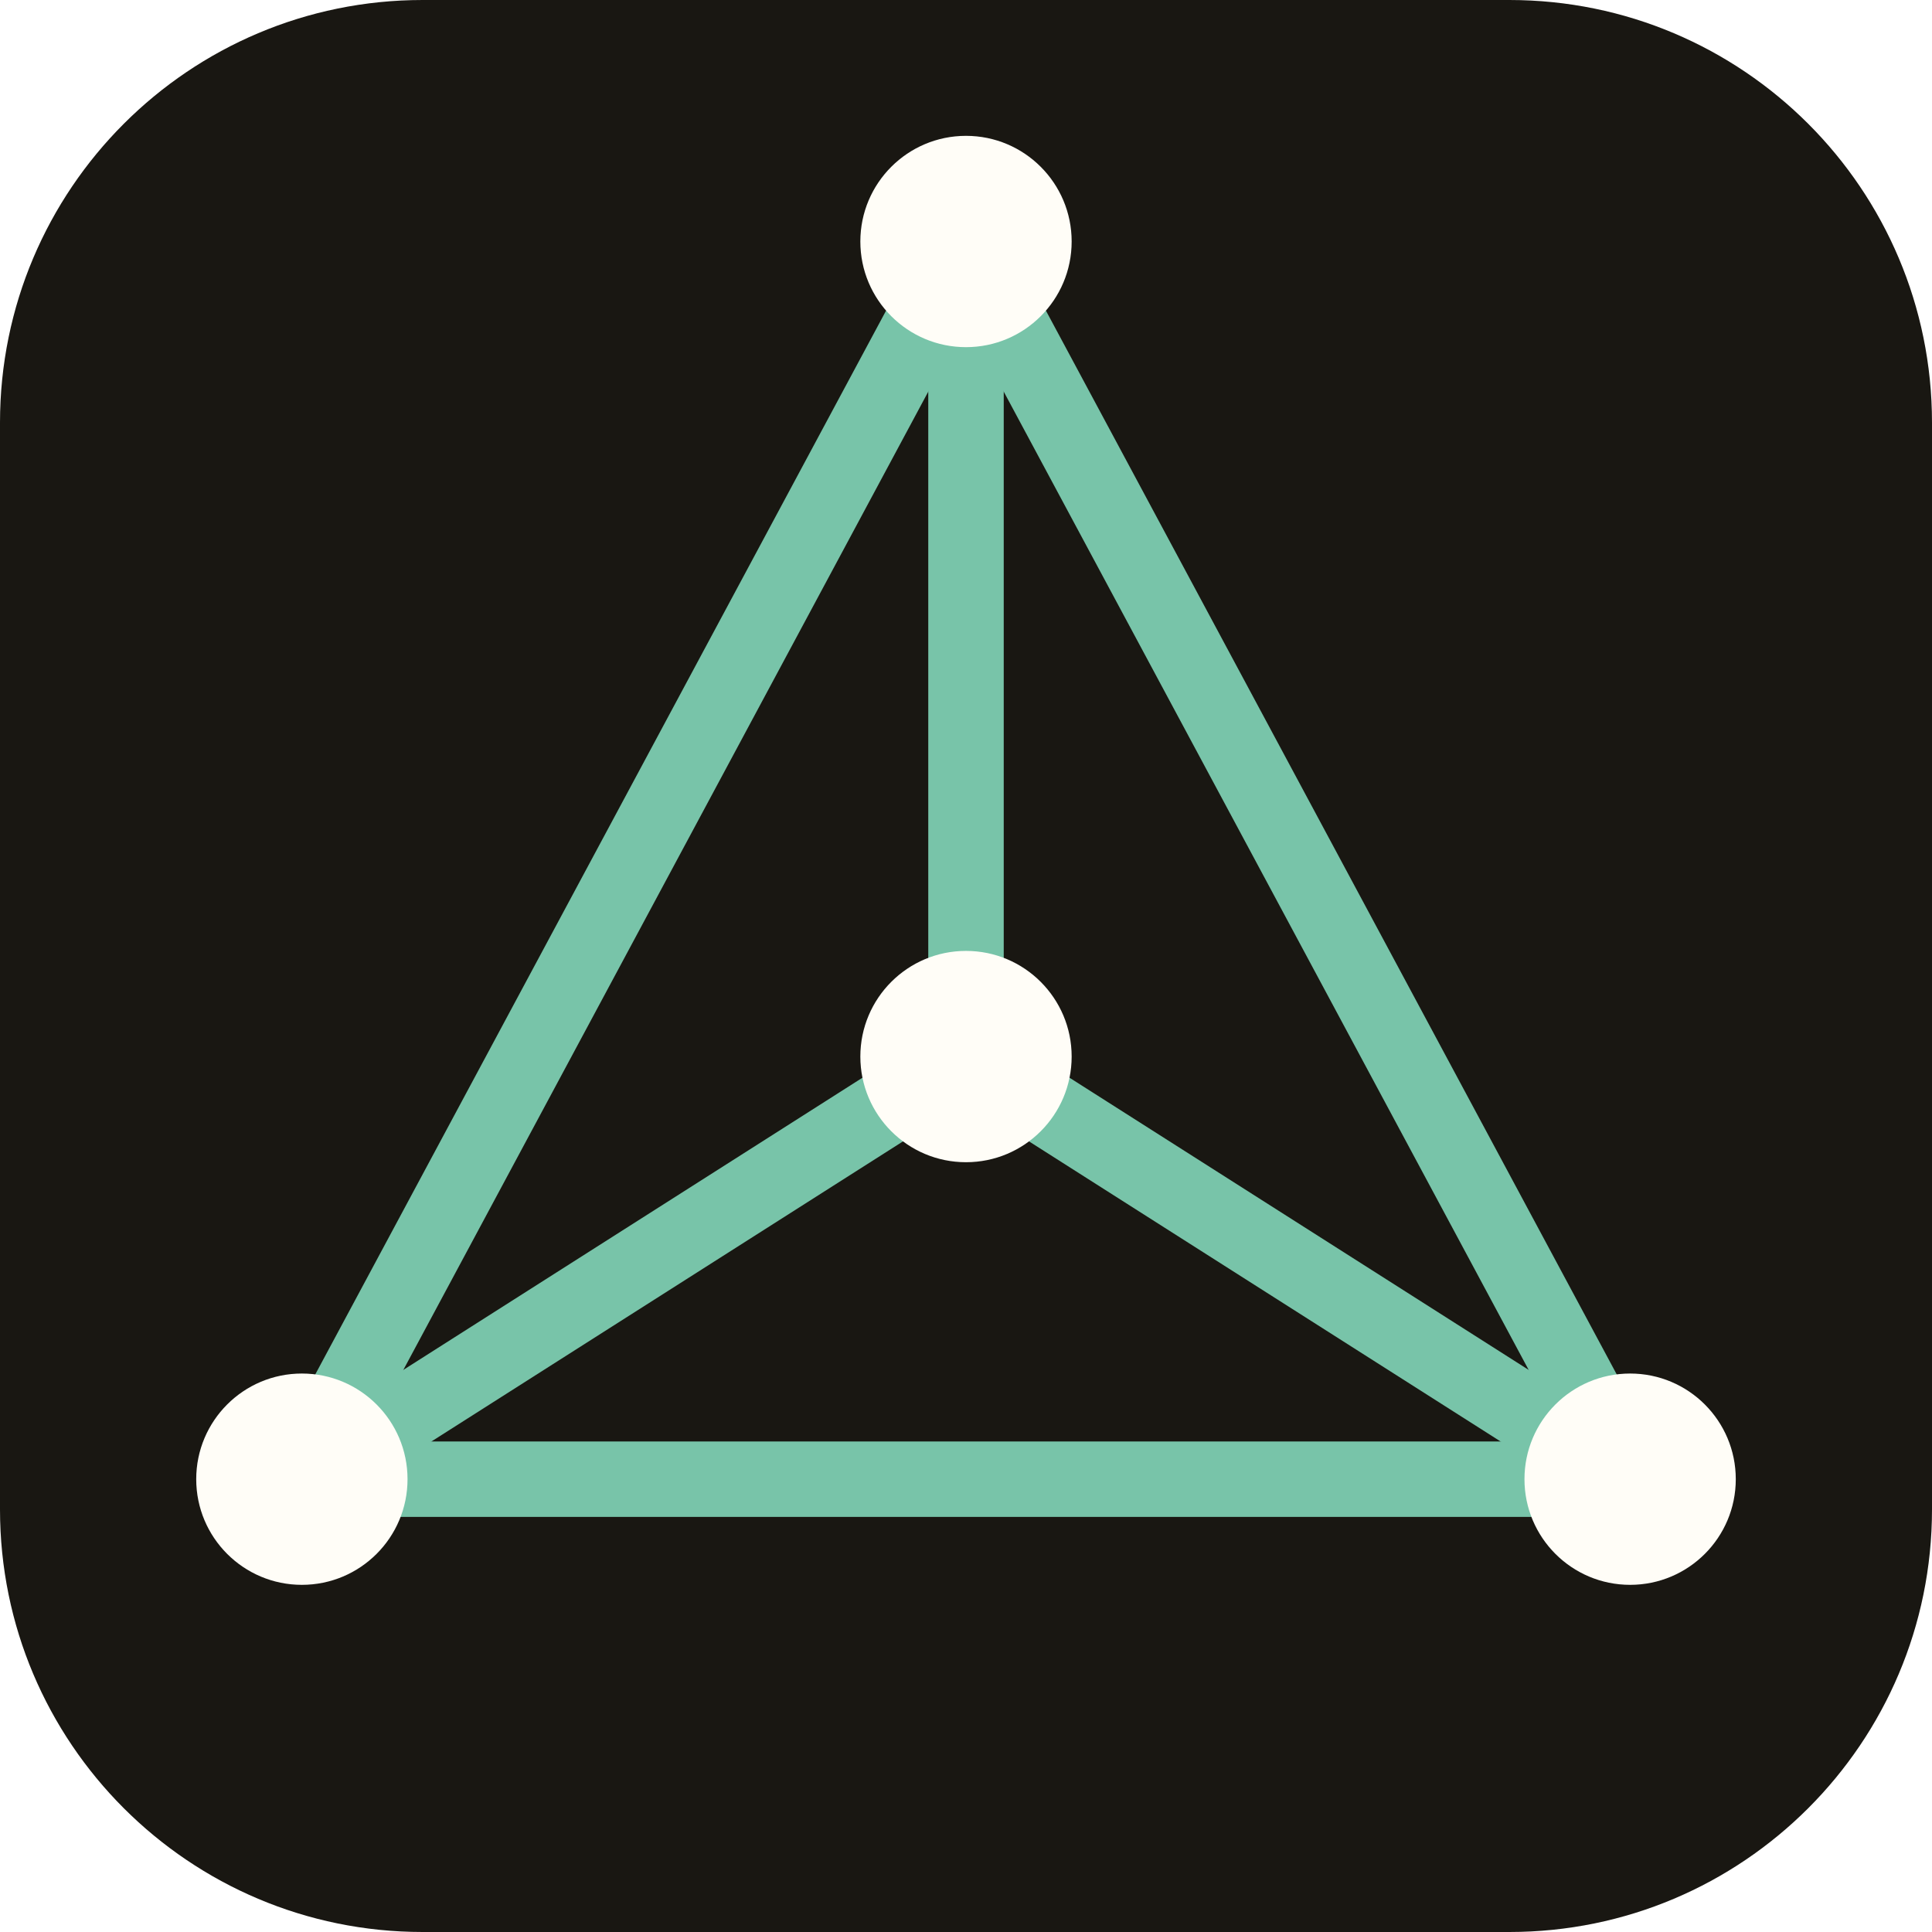
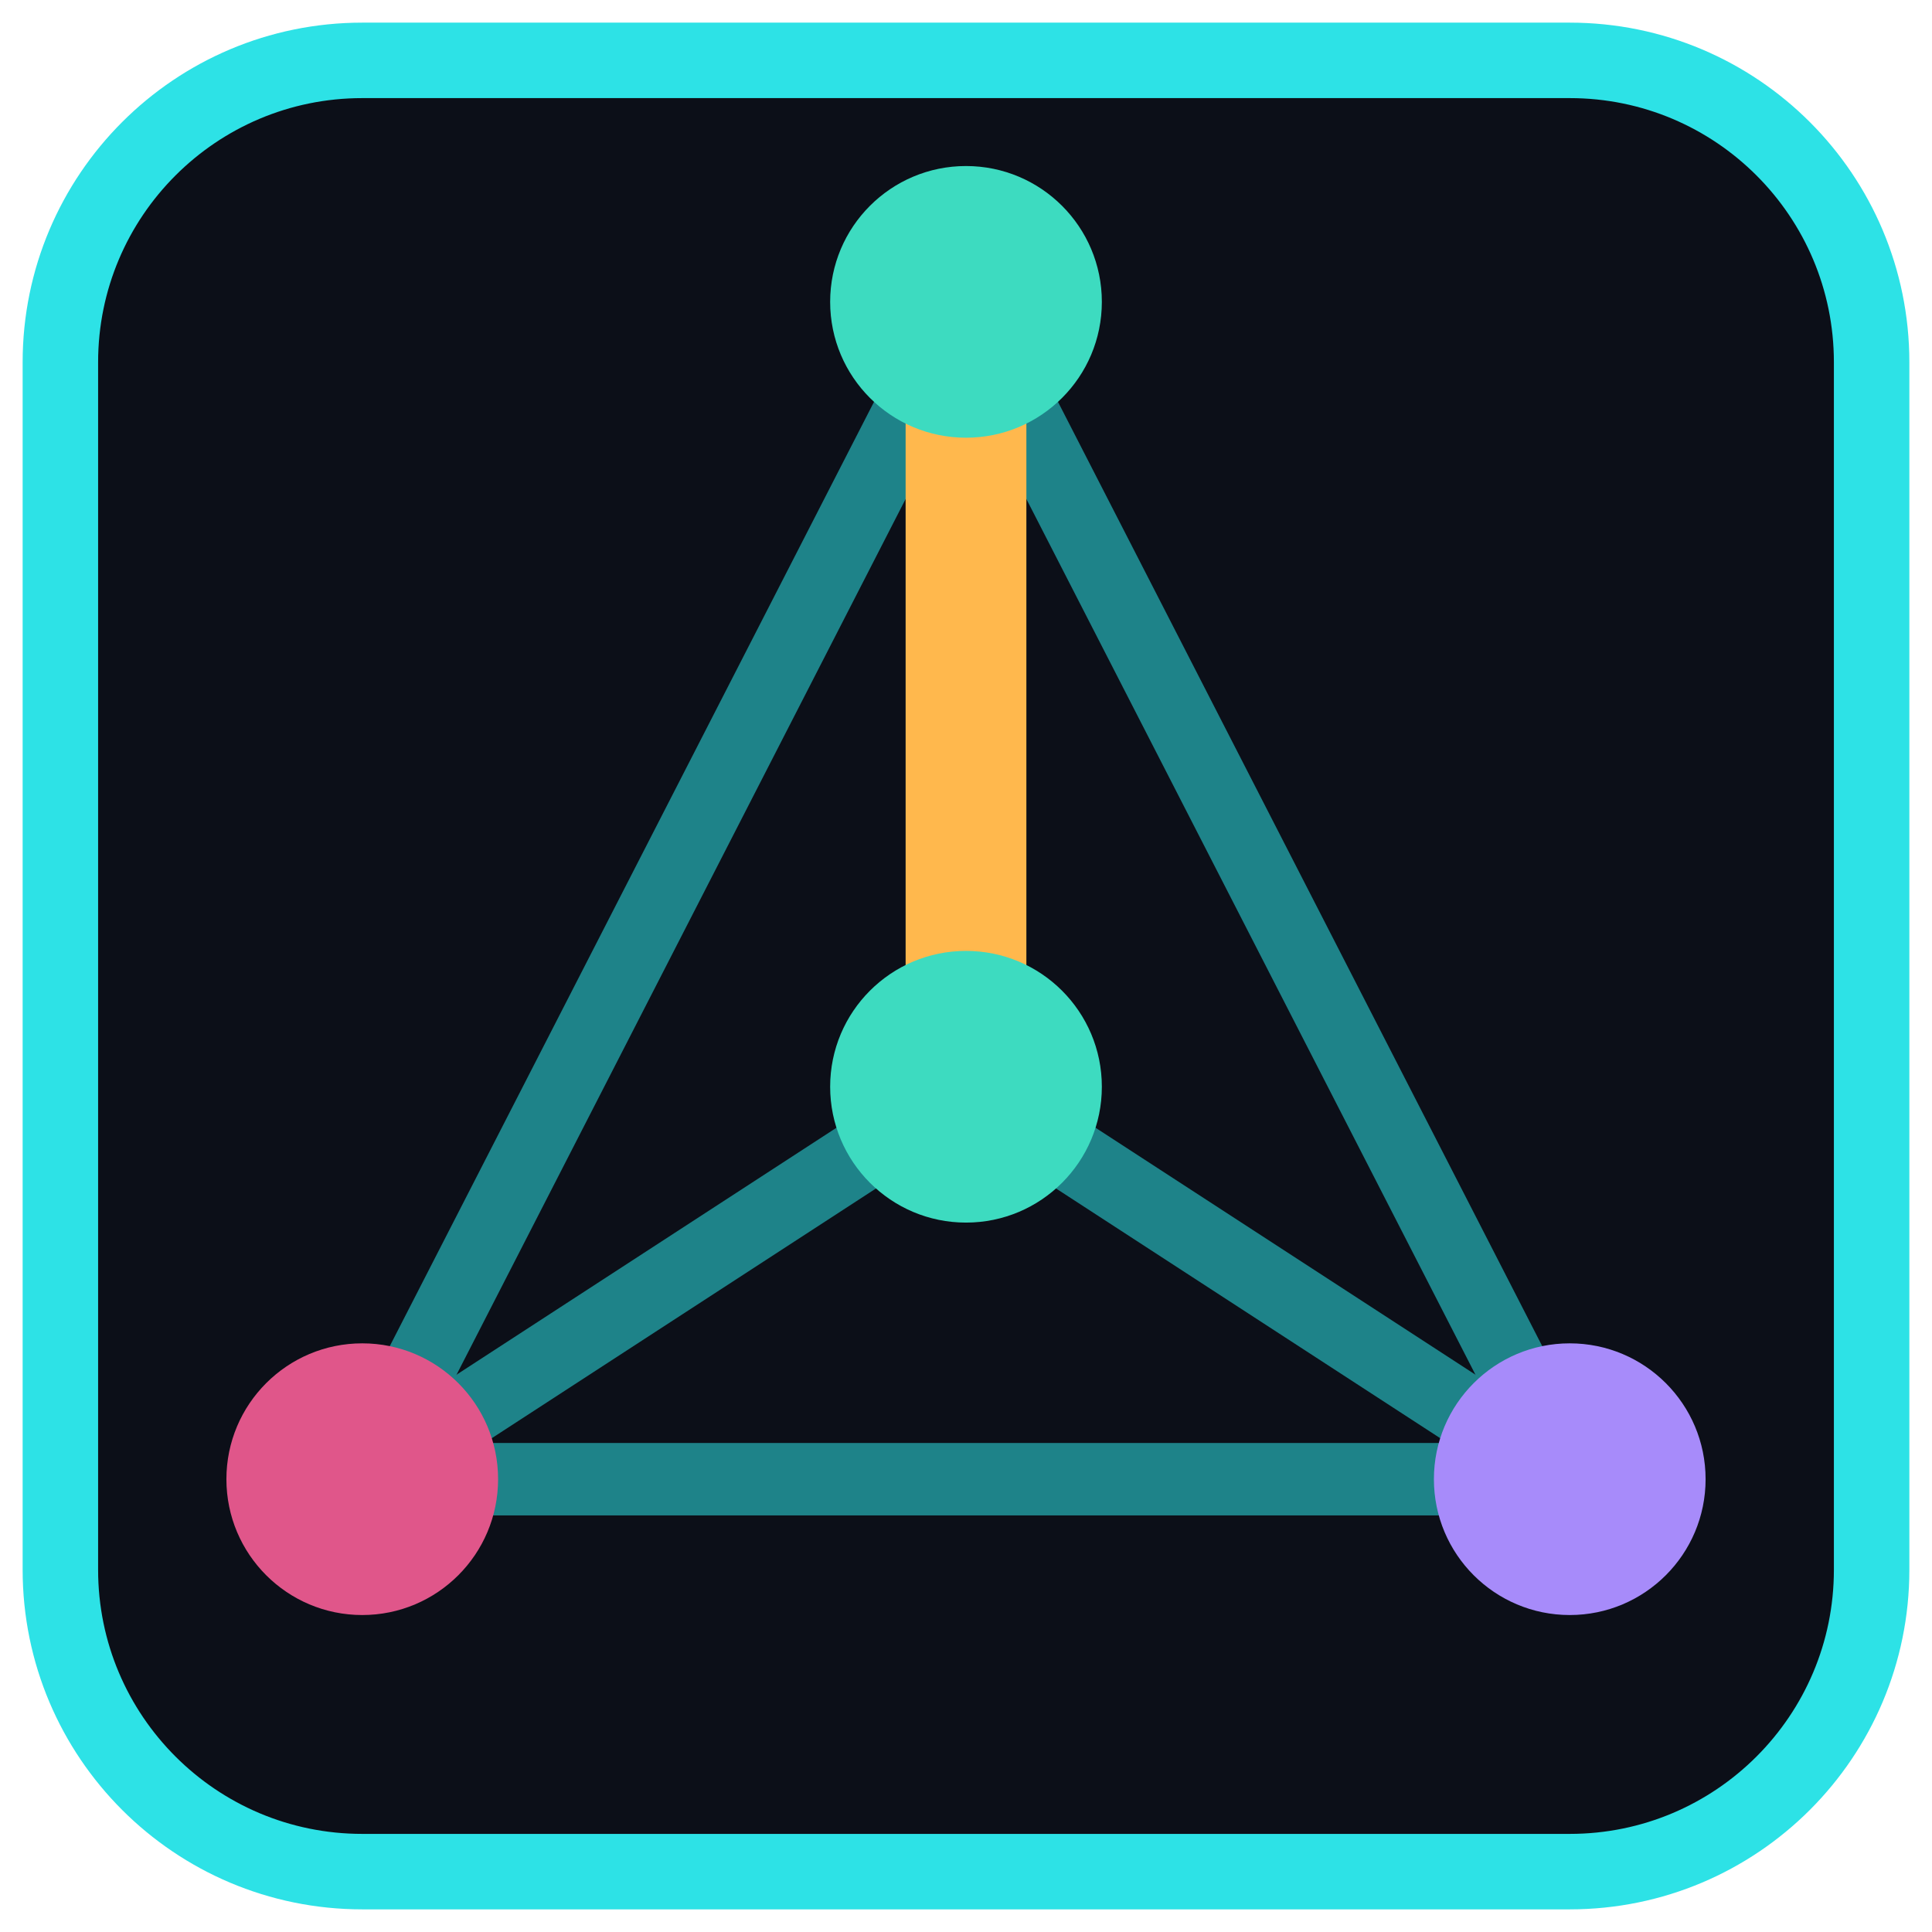
<svg xmlns="http://www.w3.org/2000/svg" viewBox="0 0 64 64">
-   <rect width="64" height="64" rx="14" fill="#191712" />
-   <g fill="none" stroke="#78c4a9" stroke-width="2.5" stroke-linecap="round" stroke-linejoin="round">
-     <path d="M32 8 10 49h44Z" />
-     <path d="M32 8v27M10 49l22-14 22 14" />
+   <rect x="2" y="2" width="60" height="60" rx="10" fill="#0c0f18" stroke="#2de2e6" stroke-width="2.5" />
+   <g fill="none" stroke="#2de2e6" stroke-width="2.4" stroke-linecap="round" stroke-linejoin="round" opacity="0.55">
+     <path d="M32 10 12 49h40Z" />
+     <path d="M12 49l20-13 20 13" />
  </g>
-   <g fill="#fffdf7">
-     <circle cx="32" cy="8" r="3.5" />
-     <circle cx="10" cy="49" r="3.5" />
-     <circle cx="54" cy="49" r="3.5" />
-     <circle cx="32" cy="35" r="3.5" />
-   </g>
+   <line x1="32" y1="10" x2="32" y2="36" stroke="#ffb84d" stroke-width="4" stroke-linecap="round" />
+   <circle cx="32" cy="10" r="4.5" fill="#3ddbc0" />
+   <circle cx="32" cy="36" r="4.5" fill="#3ddbc0" />
+   <circle cx="12" cy="49" r="4.5" fill="#e0568a" />
+   <circle cx="52" cy="49" r="4.5" fill="#a78bfa" />
</svg>
